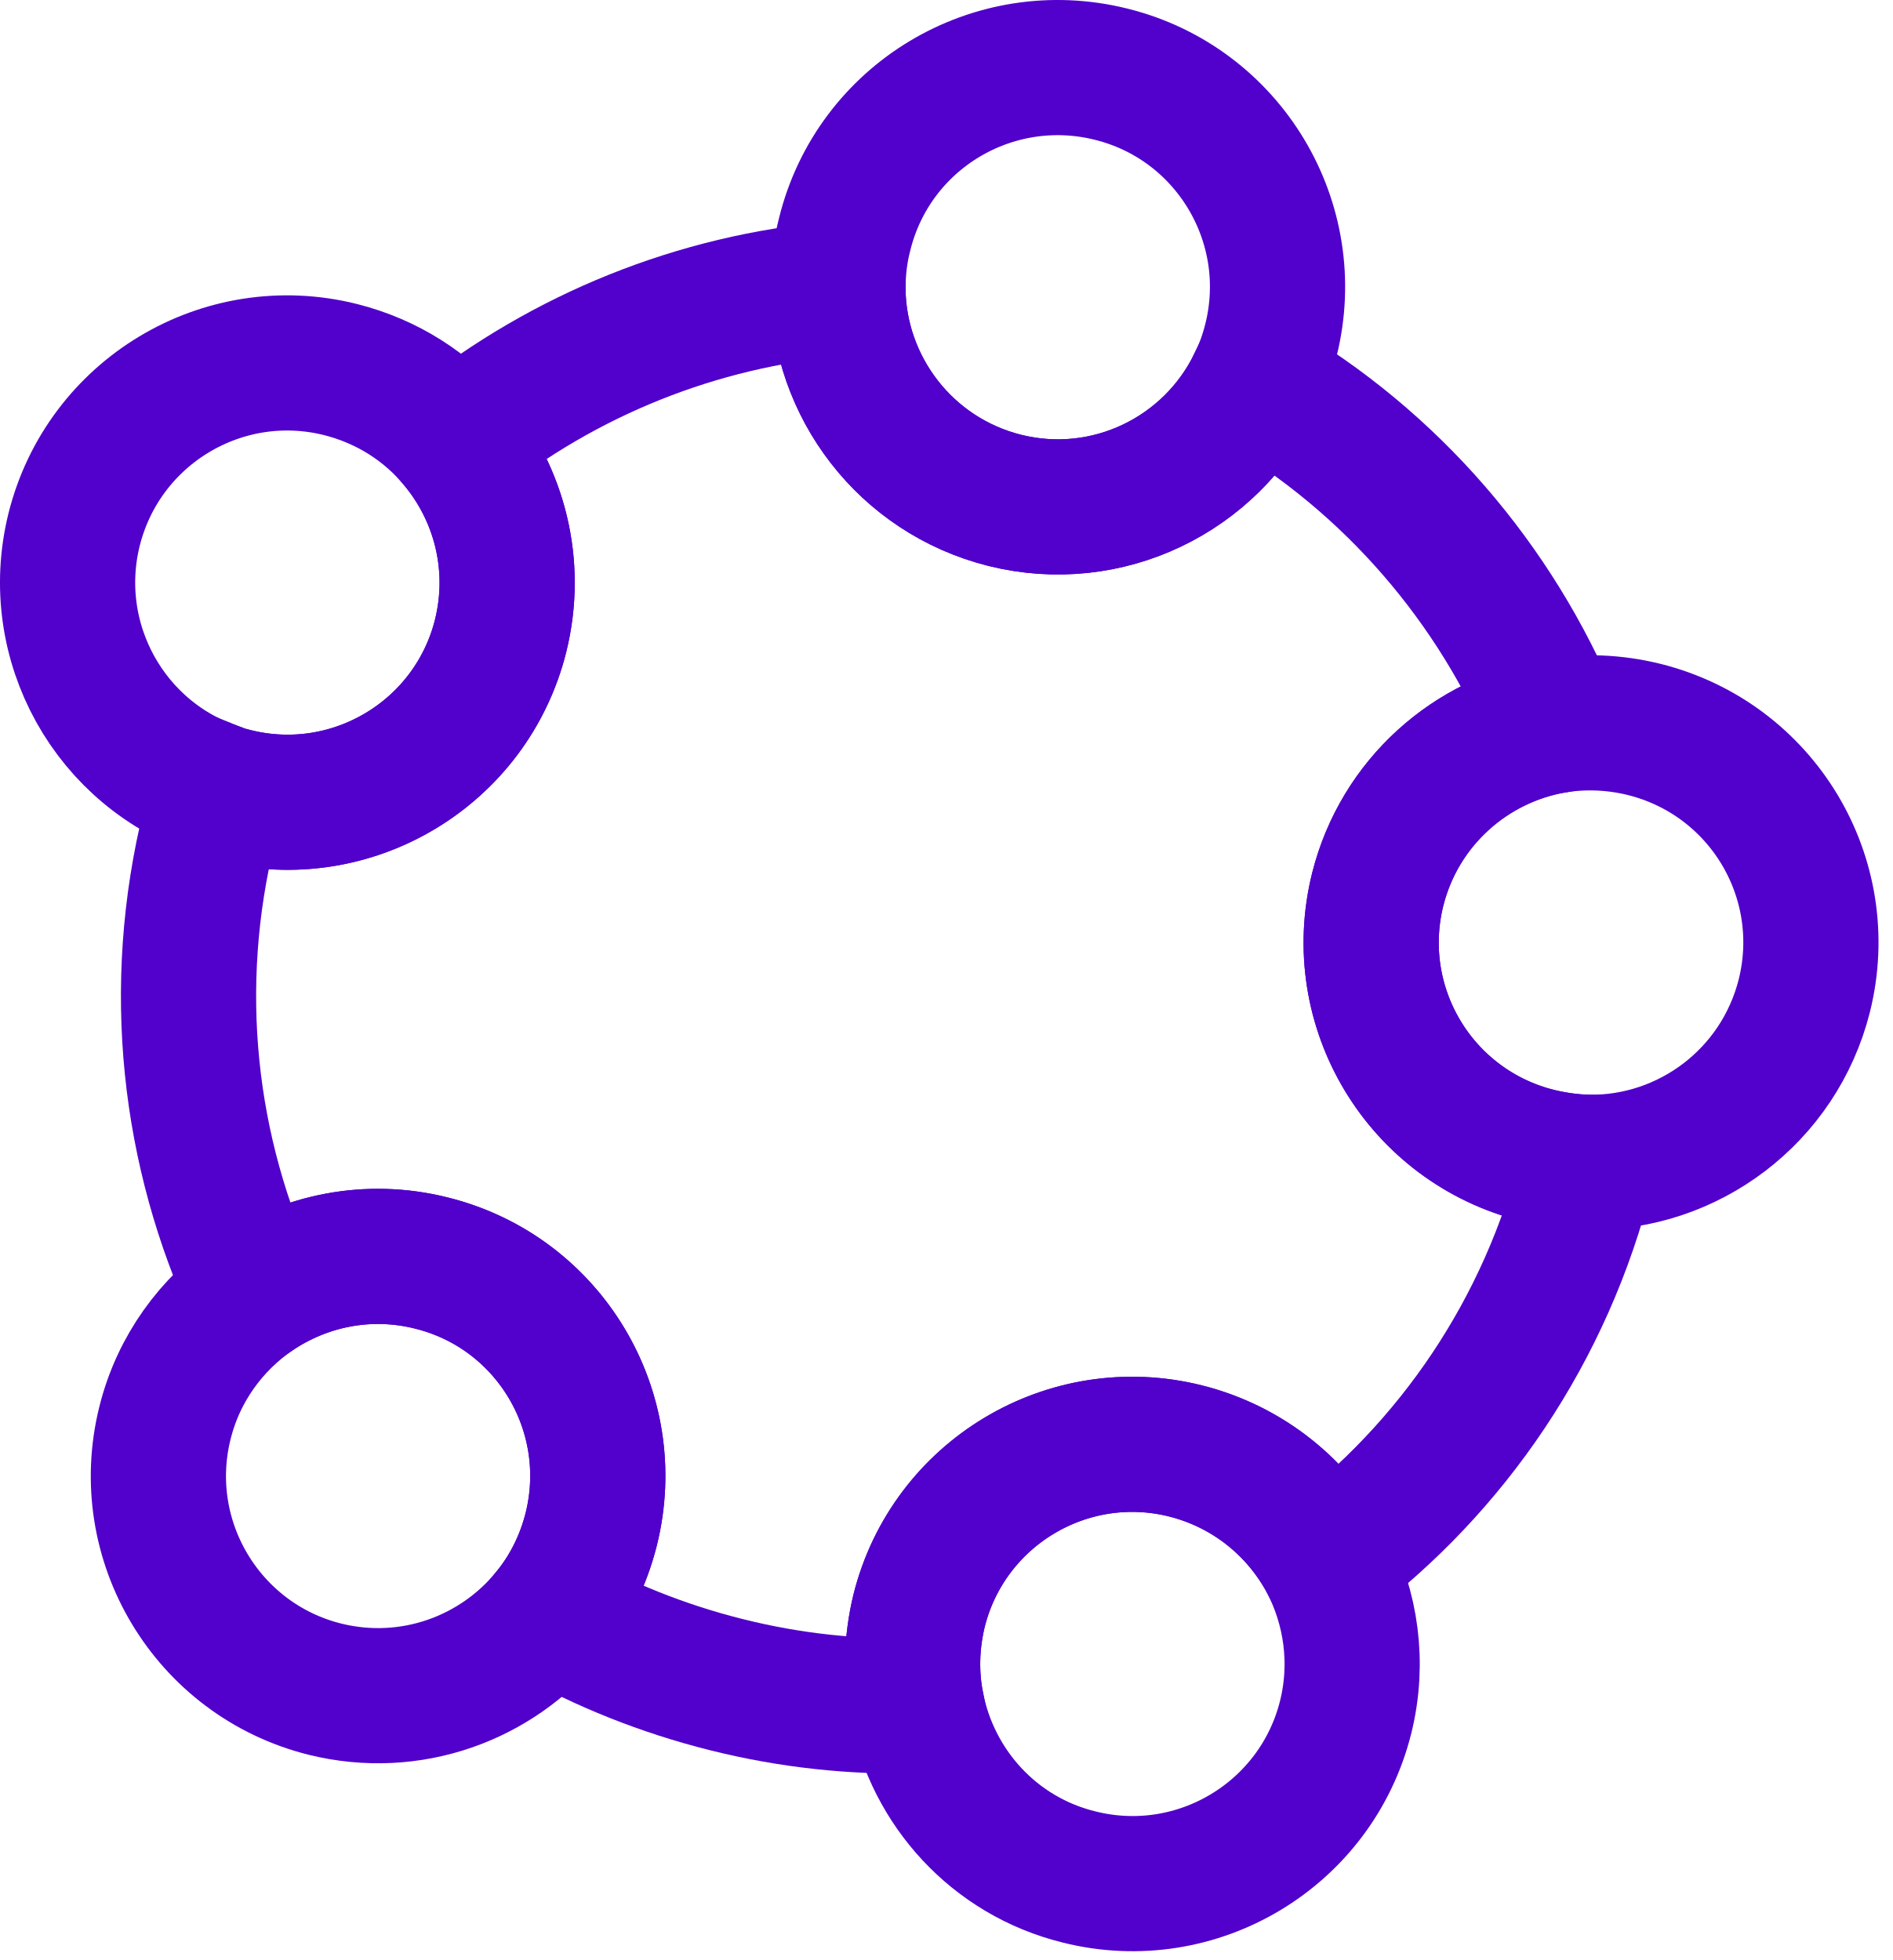
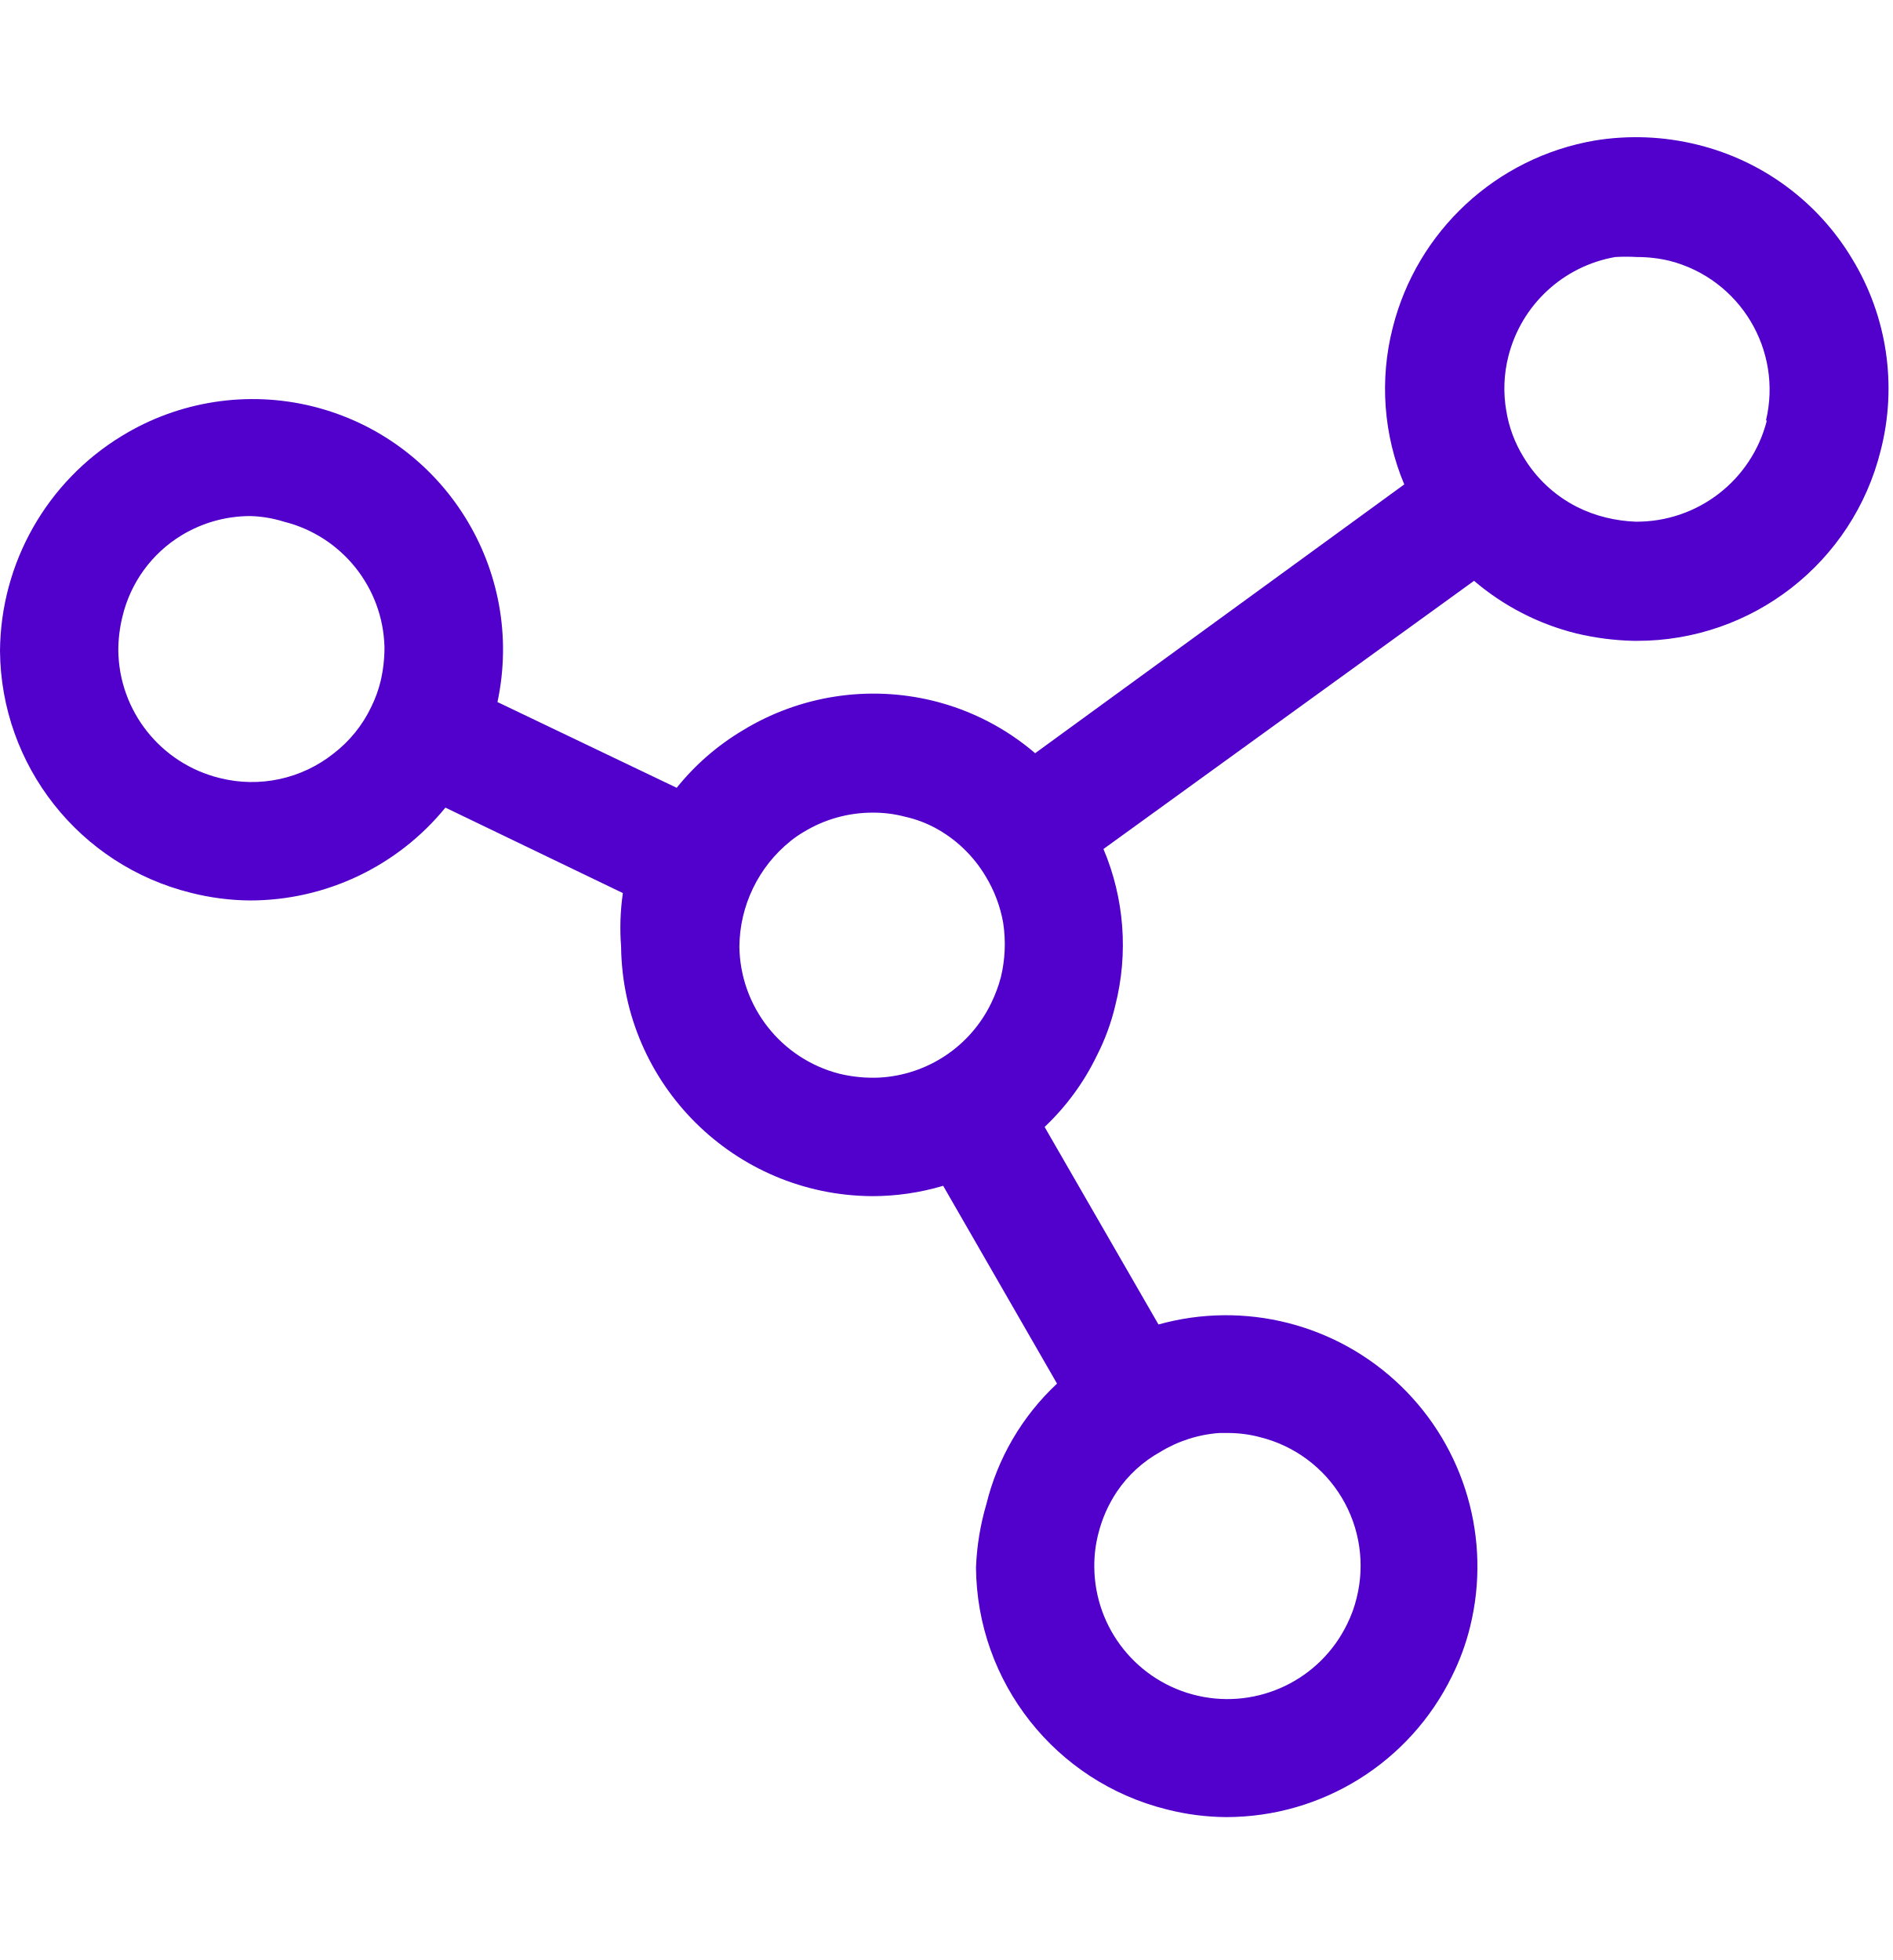
- <svg xmlns="http://www.w3.org/2000/svg" width="56px" height="58px" viewBox="0 0 56 58" version="1.1">
-   <defs />
-   <g id="Screens" stroke="none" stroke-width="1" fill="none" fill-rule="evenodd">
-     <g id="Desktop-HD-A" transform="translate(-541, -1444)" stroke="#5200CC" stroke-width="4">
-       <g id="Page-1" transform="translate(543, 1446)">
-         <path d="M44.991,32.395 C44.981,32.445 44.961,32.505 44.951,32.555 C43.741,37.395 40.951,41.425 37.261,44.215 C36.421,42.635 34.941,41.405 33.071,40.935 C29.591,40.065 26.061,42.185 25.191,45.665 C24.961,46.615 24.941,47.575 25.121,48.475 C23.271,48.525 21.381,48.325 19.501,47.855 C17.621,47.385 15.851,46.675 14.241,45.765 C14.821,45.055 15.251,44.205 15.491,43.255 C16.361,39.765 14.241,36.235 10.761,35.375 C8.891,34.905 7.011,35.305 5.531,36.305 C3.581,32.105 3.001,27.235 4.201,22.395 C4.281,22.065 4.371,21.735 4.471,21.405 C4.621,21.465 4.771,21.505 4.931,21.545 C8.411,22.415 11.941,20.295 12.811,16.815 C13.331,14.715 12.771,12.605 11.481,11.065 C14.691,8.505 18.611,6.905 22.791,6.545 C22.811,9.435 24.781,12.065 27.721,12.805 C30.761,13.565 33.831,12.045 35.141,9.325 C39.171,11.665 42.251,15.275 43.991,19.475 C41.521,19.895 39.411,21.735 38.761,24.315 C37.891,27.805 40.011,31.325 43.501,32.195 C44.001,32.315 44.501,32.385 44.991,32.395 L44.991,32.395 Z" id="Stroke-1" />
-         <path d="M35.601,8.065 C35.491,8.505 35.341,8.935 35.141,9.325 C33.831,12.045 30.761,13.565 27.721,12.805 C24.781,12.065 22.811,9.435 22.791,6.545 C22.791,6.005 22.851,5.465 22.991,4.925 C23.851,1.445 27.381,-0.675 30.871,0.195 C34.351,1.055 36.471,4.585 35.601,8.065 L35.601,8.065 Z" id="Stroke-3" />
-         <path d="M51.381,27.465 C50.631,30.445 47.941,32.435 44.991,32.395 C44.501,32.385 44.001,32.315 43.501,32.195 C40.011,31.325 37.891,27.805 38.761,24.315 C39.411,21.735 41.521,19.895 43.991,19.475 C44.851,19.335 45.751,19.365 46.641,19.585 C50.131,20.455 52.251,23.975 51.381,27.465 L51.381,27.465 Z" id="Stroke-5" />
-         <path d="M37.811,48.815 C36.941,52.295 33.411,54.415 29.931,53.545 C27.401,52.925 25.591,50.885 25.121,48.475 C24.941,47.575 24.961,46.615 25.191,45.665 C26.061,42.185 29.591,40.065 33.071,40.935 C34.941,41.405 36.421,42.635 37.261,44.215 C37.971,45.585 38.211,47.205 37.811,48.815 L37.811,48.815 Z" id="Stroke-7" />
-         <path d="M15.491,43.255 C15.251,44.205 14.821,45.055 14.241,45.765 C12.701,47.665 10.151,48.615 7.611,47.985 C4.131,47.115 2.011,43.585 2.881,40.105 C3.281,38.495 4.261,37.175 5.531,36.305 C7.011,35.305 8.891,34.905 10.761,35.375 C14.241,36.235 16.361,39.765 15.491,43.255 L15.491,43.255 Z" id="Stroke-9" />
-         <path d="M12.811,16.815 C11.941,20.295 8.411,22.415 4.931,21.545 C4.771,21.505 4.621,21.465 4.471,21.405 C1.261,20.365 -0.629,16.995 0.191,13.675 C1.061,10.185 4.591,8.065 8.071,8.935 C9.461,9.285 10.631,10.045 11.481,11.065 C12.771,12.605 13.331,14.715 12.811,16.815 L12.811,16.815 Z" id="Stroke-11" />
-       </g>
-     </g>
-   </g>
+ <svg xmlns="http://www.w3.org/2000/svg" width="56px" height="58px" viewBox="0 0 64 57">
+   <defs>
+     <style>
+       .cls-1 {
+         fill: #5200cc;
+       }
+     </style>
+   </defs>
+   <path class="cls-1" d="M62.63,4.12A8.44,8.44,0,0,0,57.39.25,8.63,8.63,0,0,0,53.92.11a8.54,8.54,0,0,0-6.83,6.33,8.36,8.36,0,0,0,.39,5.3L35,20.83a8.37,8.37,0,0,0-3.44-1.77,8.48,8.48,0,0,0-6.45,1A8.32,8.32,0,0,0,22.88,22l-6.06-2.9a8.48,8.48,0,0,0-6.25-10,8.47,8.47,0,0,0-6.45,1A8.59,8.59,0,0,0,0,17.37a8.5,8.5,0,0,0,6.45,8.18,8.39,8.39,0,0,0,2,.26,8.53,8.53,0,0,0,6.61-3.14l6,2.89A8.23,8.23,0,0,0,21,27.37a8.54,8.54,0,0,0,8.49,8.44,8.4,8.4,0,0,0,2.4-.35l3.85,6.69a8.27,8.27,0,0,0-2.39,4.08A8.77,8.77,0,0,0,33,48.37a8.5,8.5,0,0,0,6.45,8.18,8.33,8.33,0,0,0,2,.26,8.5,8.5,0,0,0,7.64-4.76,8,8,0,0,0,.62-1.69A8.5,8.5,0,0,0,39.17,40.15l-3.85-6.68a8.27,8.27,0,0,0,1.77-2.42,7.49,7.49,0,0,0,.62-1.69h0a8.33,8.33,0,0,0-.4-5.29L49.84,15a8.47,8.47,0,0,0,3.46,1.78,9.29,9.29,0,0,0,1.93.25h0.12a8.48,8.48,0,0,0,8.24-6.44h0A8.43,8.43,0,0,0,62.63,4.12ZM12.87,18.39a4.18,4.18,0,0,1-.32.88,4.34,4.34,0,0,1-1.27,1.57h0a4.44,4.44,0,0,1-3.85.83A4.5,4.5,0,0,1,4,17.35a4.81,4.81,0,0,1,.14-1.14,4.41,4.41,0,0,1,2-2.75,4.47,4.47,0,0,1,2.32-.65A4.15,4.15,0,0,1,9.6,13,4.49,4.49,0,0,1,13,17.24,5,5,0,0,1,12.87,18.39ZM39.23,44.46a4.44,4.44,0,0,1,2-.64h0.26a4.22,4.22,0,0,1,1.11.14,4.48,4.48,0,0,1,3.27,5.44,4.18,4.18,0,0,1-.32.88A4.5,4.5,0,0,1,37,48.35a4.34,4.34,0,0,1,.14-1.14,4.53,4.53,0,0,1,.62-1.4A4.27,4.27,0,0,1,39.23,44.46ZM29.74,31.8a4.83,4.83,0,0,1-1.36-.13A4.5,4.5,0,0,1,25,27.38v0a4.63,4.63,0,0,1,1.73-3.58,3.59,3.59,0,0,1,.45-0.31,4.47,4.47,0,0,1,2.32-.65,4.22,4.22,0,0,1,1.11.14,4,4,0,0,1,1,.37A4.44,4.44,0,0,1,33.33,25a4.54,4.54,0,0,1,.59,1.57,4.77,4.77,0,0,1-.08,1.84,4.84,4.84,0,0,1-.33.88A4.47,4.47,0,0,1,29.74,31.8Zm30-22.22A4.54,4.54,0,0,1,55.3,13a5,5,0,0,1-1-.14,4.61,4.61,0,0,1-1-.37,4.45,4.45,0,0,1-1.79-1.68,4.28,4.28,0,0,1-.58-1.56A4.41,4.41,0,0,1,51,7.41a4.53,4.53,0,0,1,3.61-3.36,6.13,6.13,0,0,1,.74,0,4.67,4.67,0,0,1,1.11.13A4.5,4.5,0,0,1,59.71,9.58Z" />
</svg>
